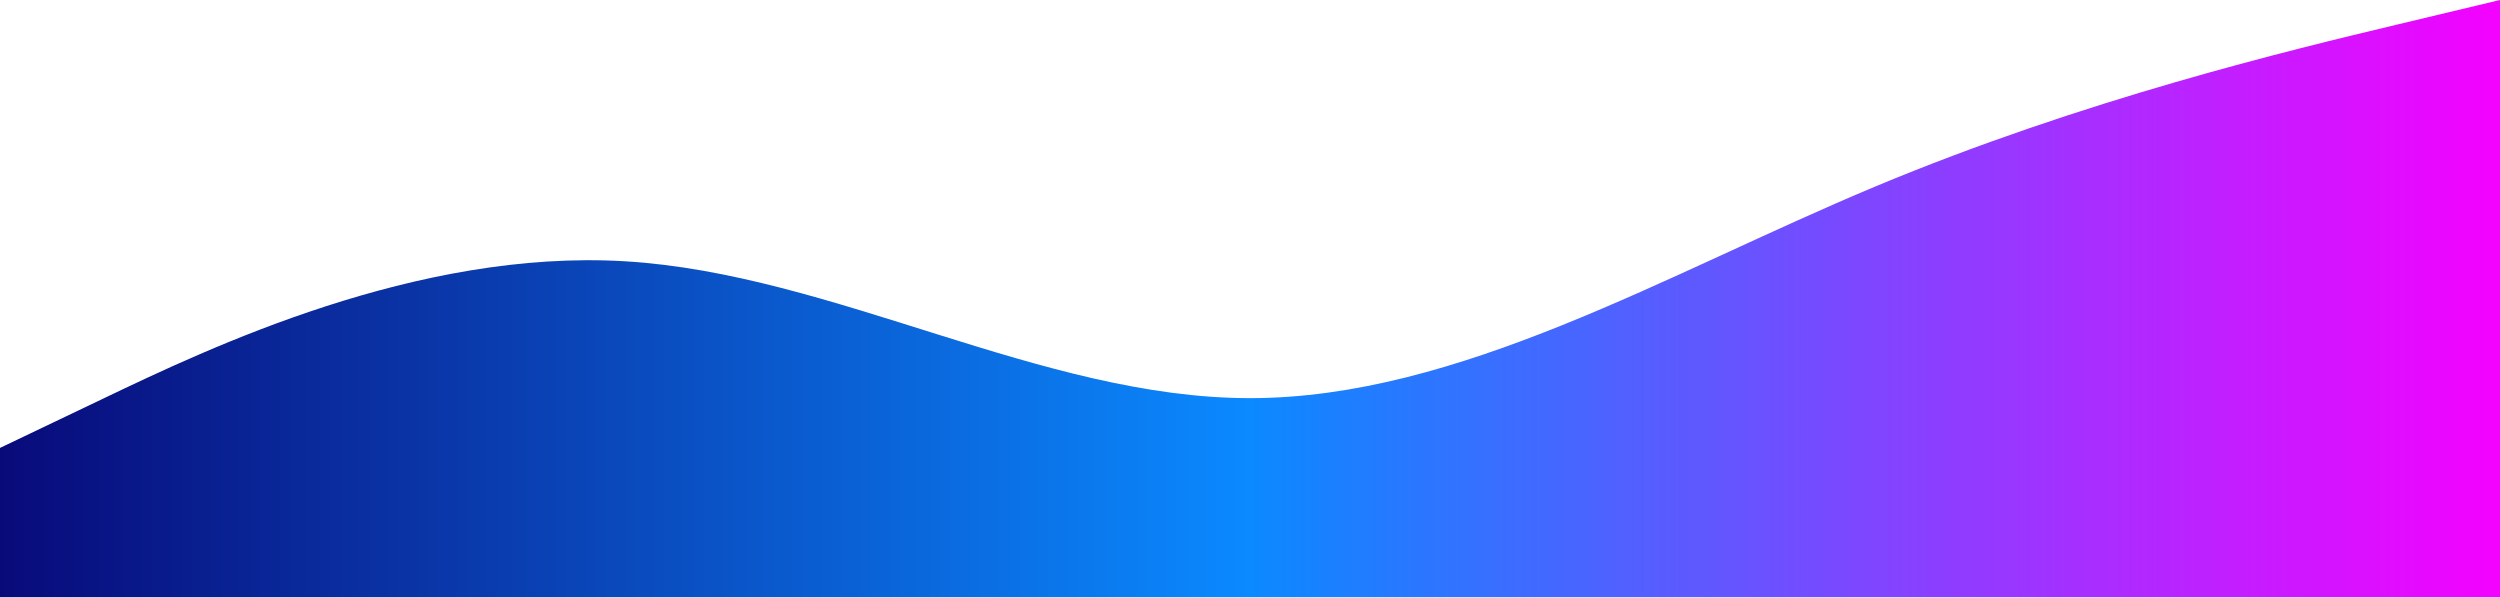
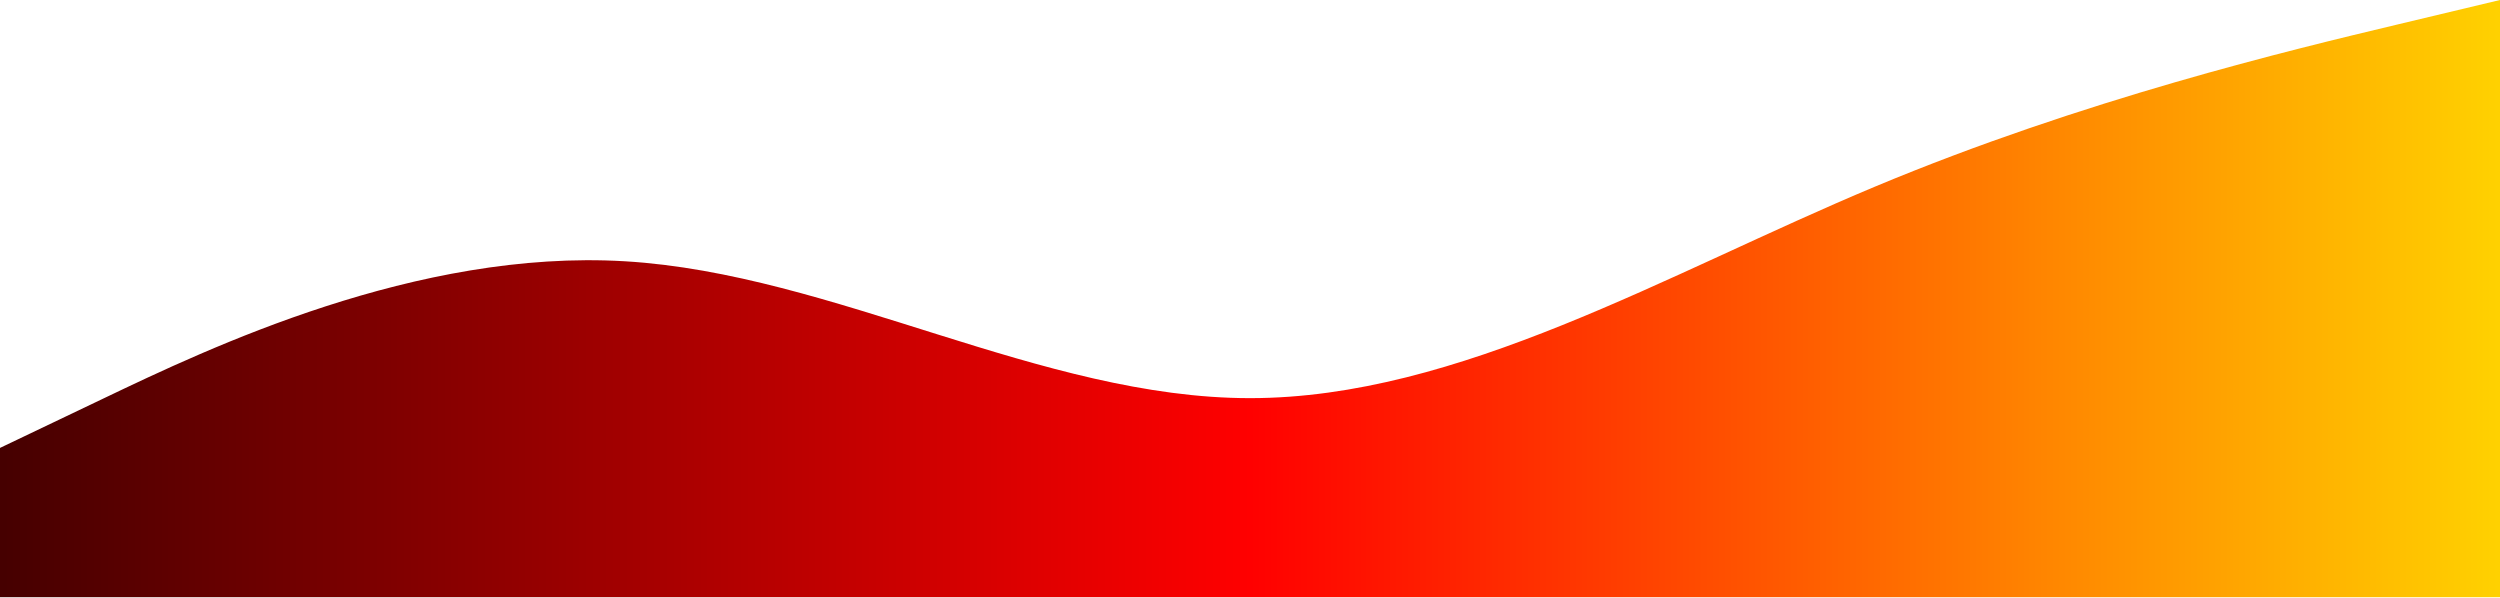
<svg xmlns="http://www.w3.org/2000/svg" width="1440" height="344" viewBox="0 0 1440 344" fill="none">
  <defs>
    <linearGradient id="gradient" x1="0" x2="1" y1="0" y2="0">
-       <stop offset="0%" stop-color="rgba(9,9,121,1)" />
-       <stop offset="50%" stop-color="rgba(11,137,255,1)" />
-       <stop offset="100%" stop-color="rgba(246,0,255,1)" />
+       <stop offset="0%" stop-color="#440000" />
+       <stop offset="50%" stop-color="rgba(255,0,0,1)" />
+       <stop offset="100%" stop-color="rgba(255,211,0,1)" />
    </linearGradient>
  </defs>
  <path fill-rule="evenodd" clip-rule="evenodd" d="M0 258L60 229.333C120 200.667 240 143.333 360 150.5C480 157.667 600 229.333 720 229.333C840 229.333 960 157.667 1080 107.5C1200 57.333 1320 28.667 1380 14.333L1440 0V344H1380C1320 344 1200 344 1080 344C960 344 840 344 720 344C600 344 480 344 360 344C240 344 120 344 60 344H0V258Z" fill="url(#gradient)" />
</svg>
